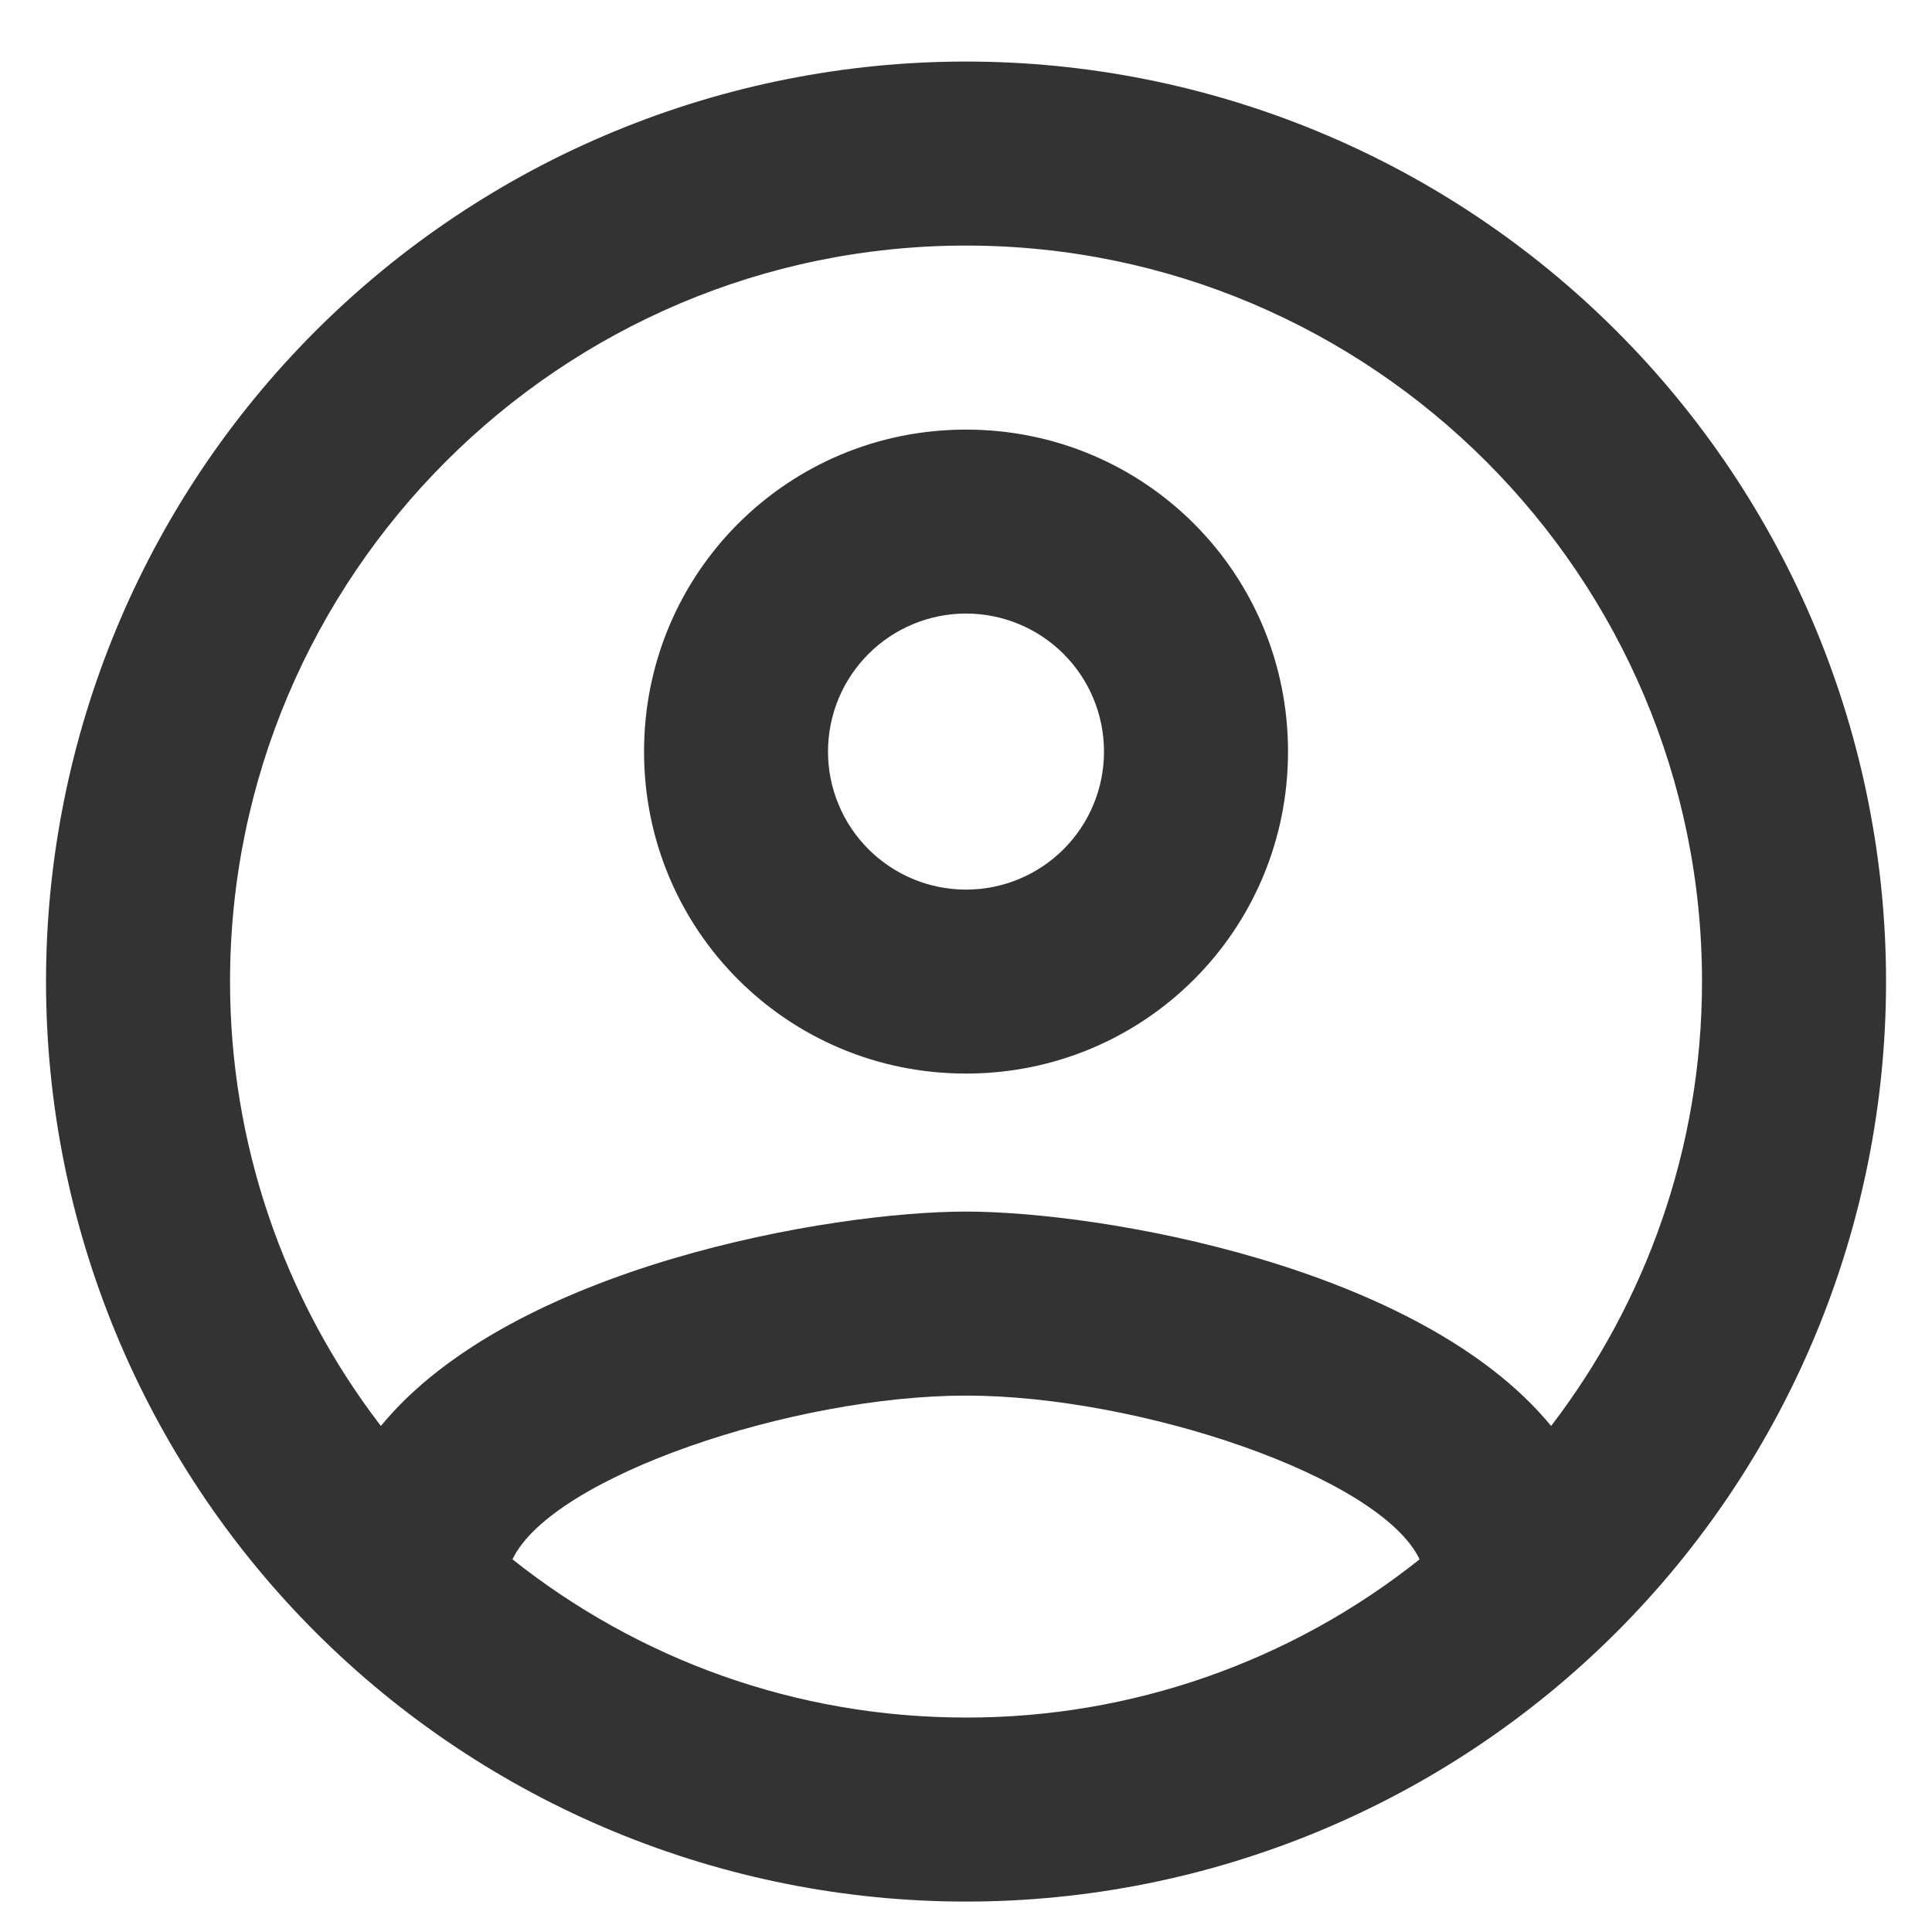
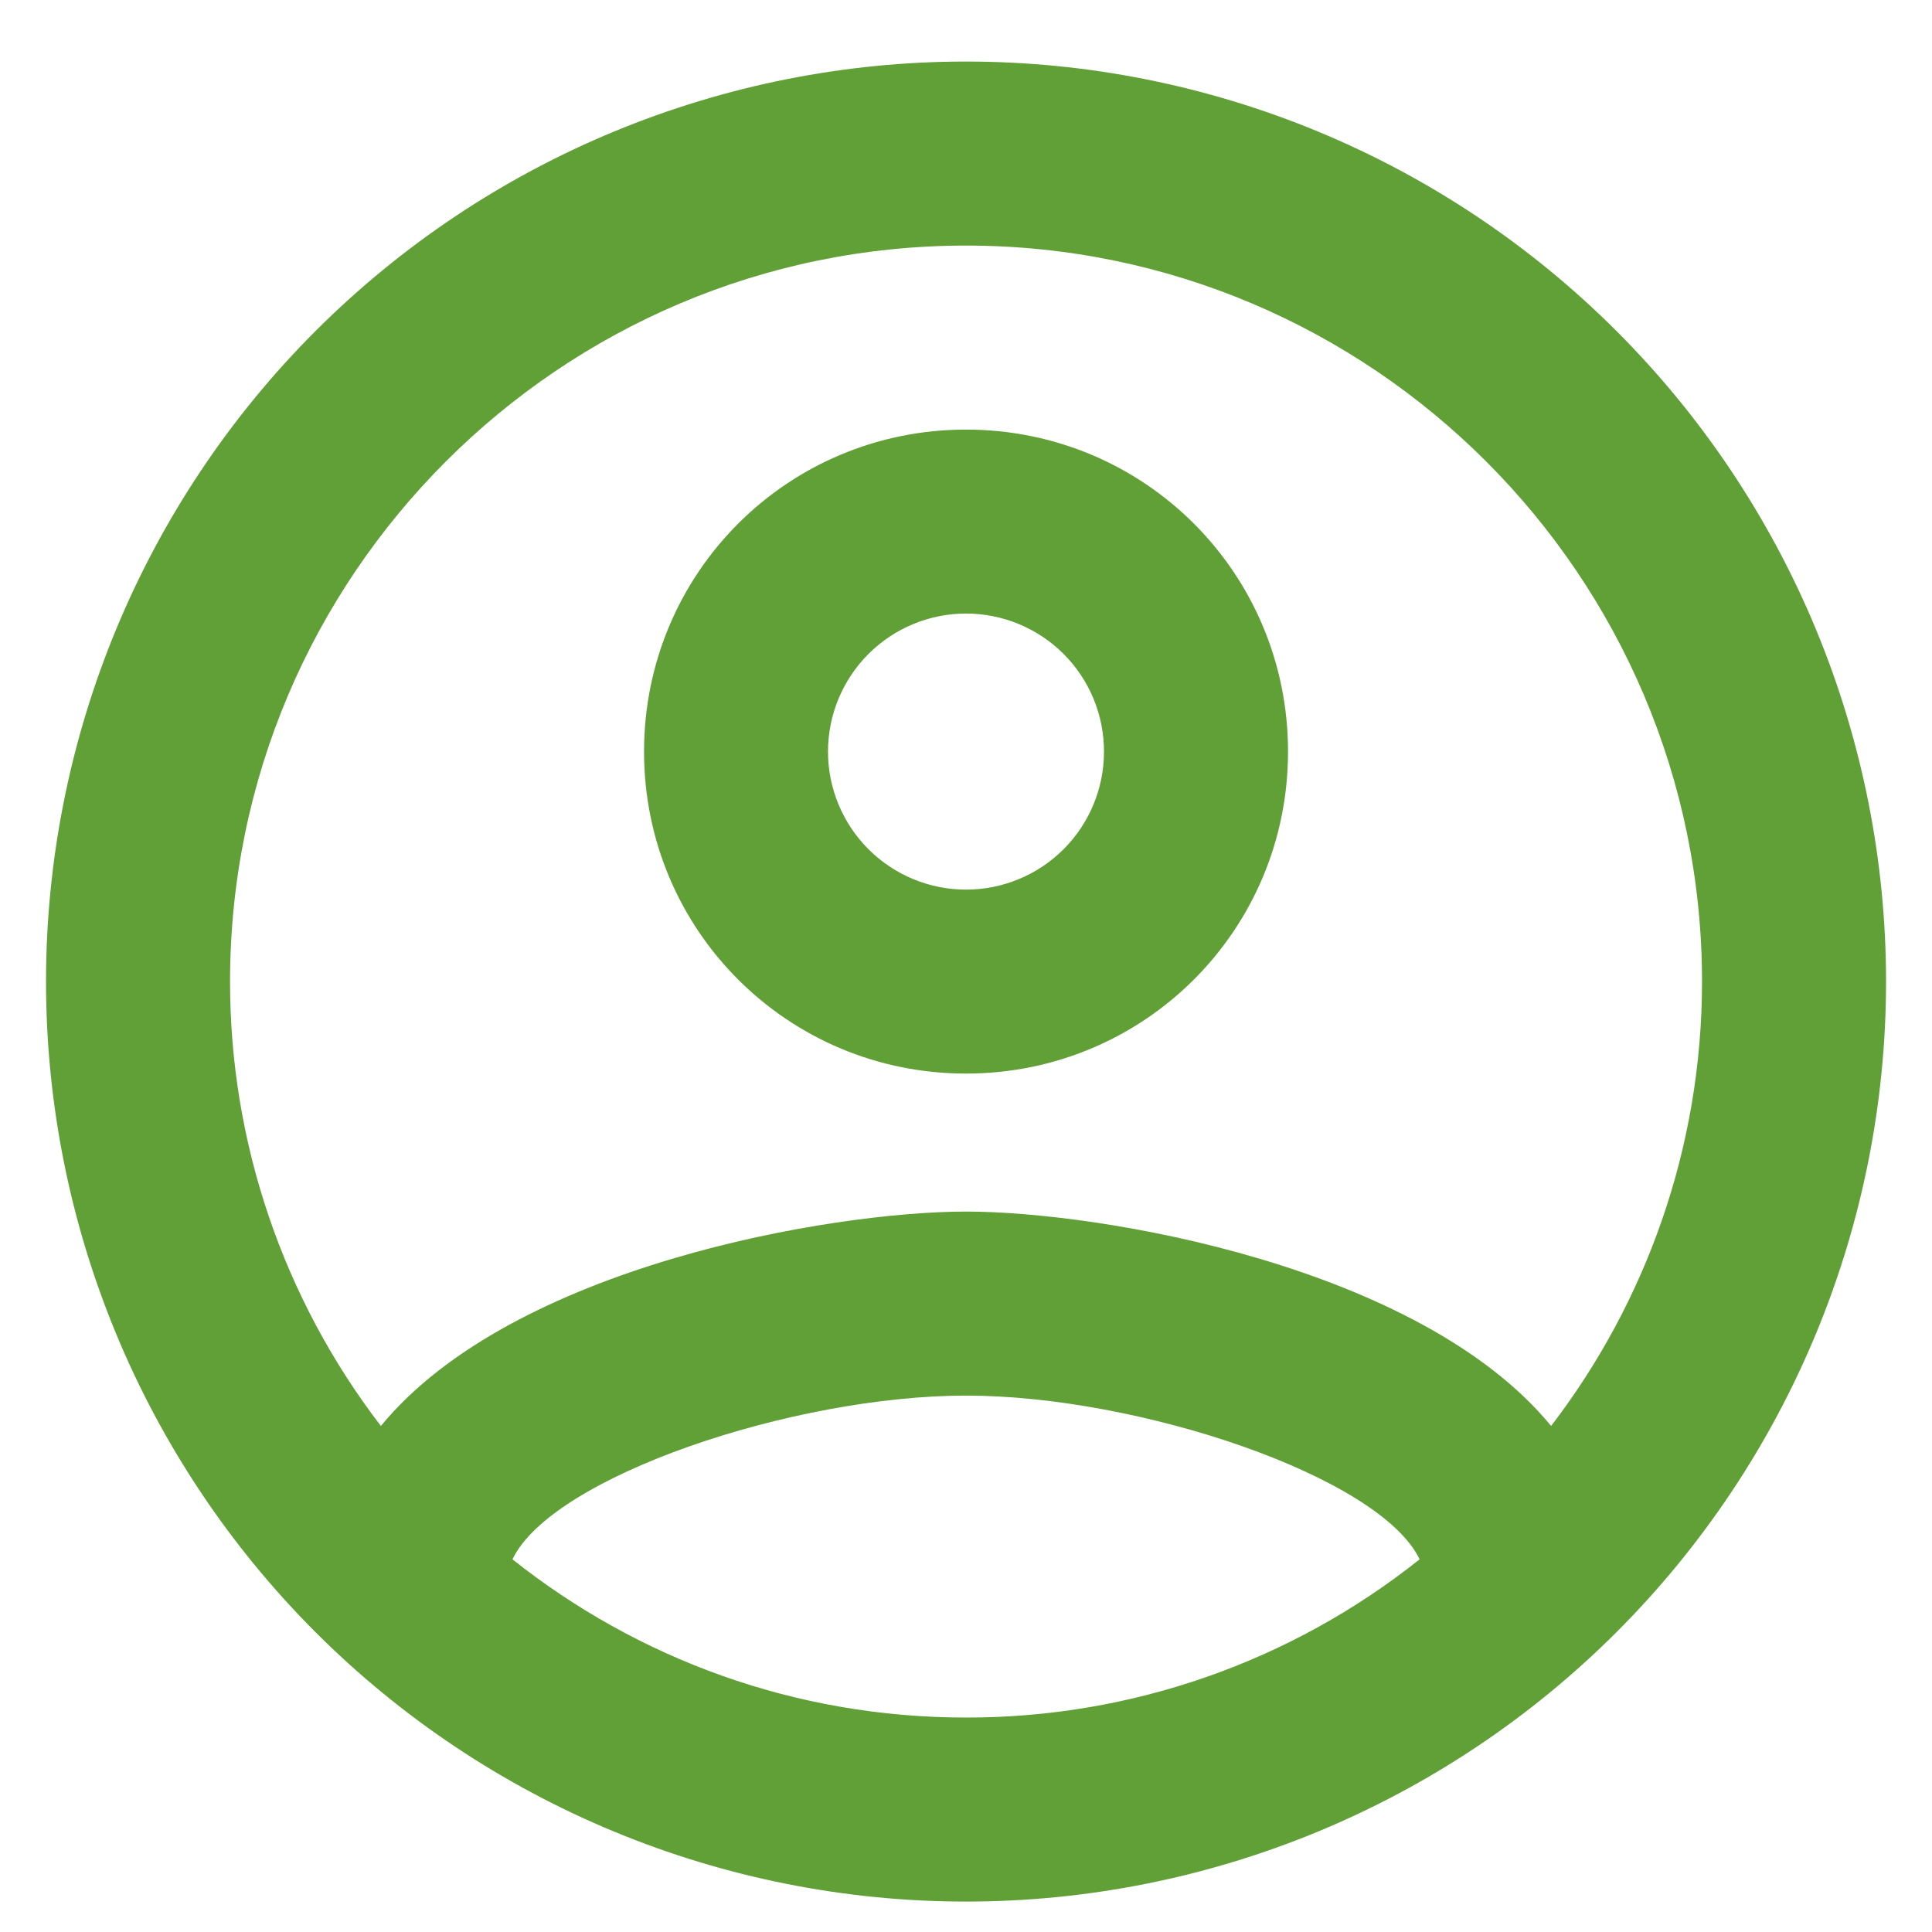
<svg xmlns="http://www.w3.org/2000/svg" width="28" height="28" viewBox="0 0 28 28" fill="none">
-   <path d="M14 0.892C12.249 0.892 10.516 1.237 8.898 1.907C7.28 2.577 5.81 3.56 4.572 4.798C2.072 7.298 0.667 10.69 0.667 14.226C0.667 17.762 2.072 21.153 4.572 23.654C5.81 24.892 7.28 25.874 8.898 26.544C10.516 27.214 12.249 27.559 14 27.559C17.537 27.559 20.928 26.154 23.428 23.654C25.929 21.153 27.334 17.762 27.334 14.226C27.334 12.475 26.989 10.741 26.319 9.123C25.649 7.506 24.666 6.036 23.428 4.798C22.19 3.56 20.72 2.577 19.103 1.907C17.485 1.237 15.751 0.892 14 0.892ZM7.427 22.599C8 21.399 11.494 20.226 14 20.226C16.507 20.226 20 21.399 20.574 22.599C18.706 24.087 16.388 24.896 14 24.892C11.52 24.892 9.24 24.039 7.427 22.599ZM22.48 20.666C20.574 18.346 15.947 17.559 14 17.559C12.054 17.559 7.427 18.346 5.52 20.666C4.102 18.819 3.333 16.555 3.334 14.226C3.334 8.346 8.12 3.559 14 3.559C19.88 3.559 24.667 8.346 24.667 14.226C24.667 16.652 23.84 18.892 22.48 20.666ZM14 6.226C11.414 6.226 9.334 8.306 9.334 10.893C9.334 13.479 11.414 15.559 14 15.559C16.587 15.559 18.667 13.479 18.667 10.893C18.667 8.306 16.587 6.226 14 6.226ZM14 12.893C13.47 12.893 12.961 12.682 12.586 12.307C12.211 11.932 12 11.423 12 10.893C12 10.362 12.211 9.853 12.586 9.478C12.961 9.103 13.47 8.892 14 8.892C14.531 8.892 15.04 9.103 15.415 9.478C15.79 9.853 16 10.362 16 10.893C16 11.423 15.79 11.932 15.415 12.307C15.04 12.682 14.531 12.893 14 12.893Z" fill="#333333" />
+   <path d="M14 0.892C12.249 0.892 10.516 1.237 8.898 1.907C7.28 2.577 5.81 3.56 4.572 4.798C2.072 7.298 0.667 10.69 0.667 14.226C0.667 17.762 2.072 21.153 4.572 23.654C5.81 24.892 7.28 25.874 8.898 26.544C10.516 27.214 12.249 27.559 14 27.559C17.537 27.559 20.928 26.154 23.428 23.654C25.929 21.153 27.334 17.762 27.334 14.226C27.334 12.475 26.989 10.741 26.319 9.123C25.649 7.506 24.666 6.036 23.428 4.798C22.19 3.56 20.72 2.577 19.103 1.907C17.485 1.237 15.751 0.892 14 0.892ZM7.427 22.599C8 21.399 11.494 20.226 14 20.226C16.507 20.226 20 21.399 20.574 22.599C18.706 24.087 16.388 24.896 14 24.892C11.52 24.892 9.24 24.039 7.427 22.599ZM22.48 20.666C20.574 18.346 15.947 17.559 14 17.559C12.054 17.559 7.427 18.346 5.52 20.666C4.102 18.819 3.333 16.555 3.334 14.226C3.334 8.346 8.12 3.559 14 3.559C19.88 3.559 24.667 8.346 24.667 14.226C24.667 16.652 23.84 18.892 22.48 20.666ZM14 6.226C11.414 6.226 9.334 8.306 9.334 10.893C9.334 13.479 11.414 15.559 14 15.559C16.587 15.559 18.667 13.479 18.667 10.893C18.667 8.306 16.587 6.226 14 6.226ZM14 12.893C13.47 12.893 12.961 12.682 12.586 12.307C12.211 11.932 12 11.423 12 10.893C12 10.362 12.211 9.853 12.586 9.478C12.961 9.103 13.47 8.892 14 8.892C14.531 8.892 15.04 9.103 15.415 9.478C15.79 9.853 16 10.362 16 10.893C16 11.423 15.79 11.932 15.415 12.307C15.04 12.682 14.531 12.893 14 12.893Z" fill="#61A036" />
</svg>
